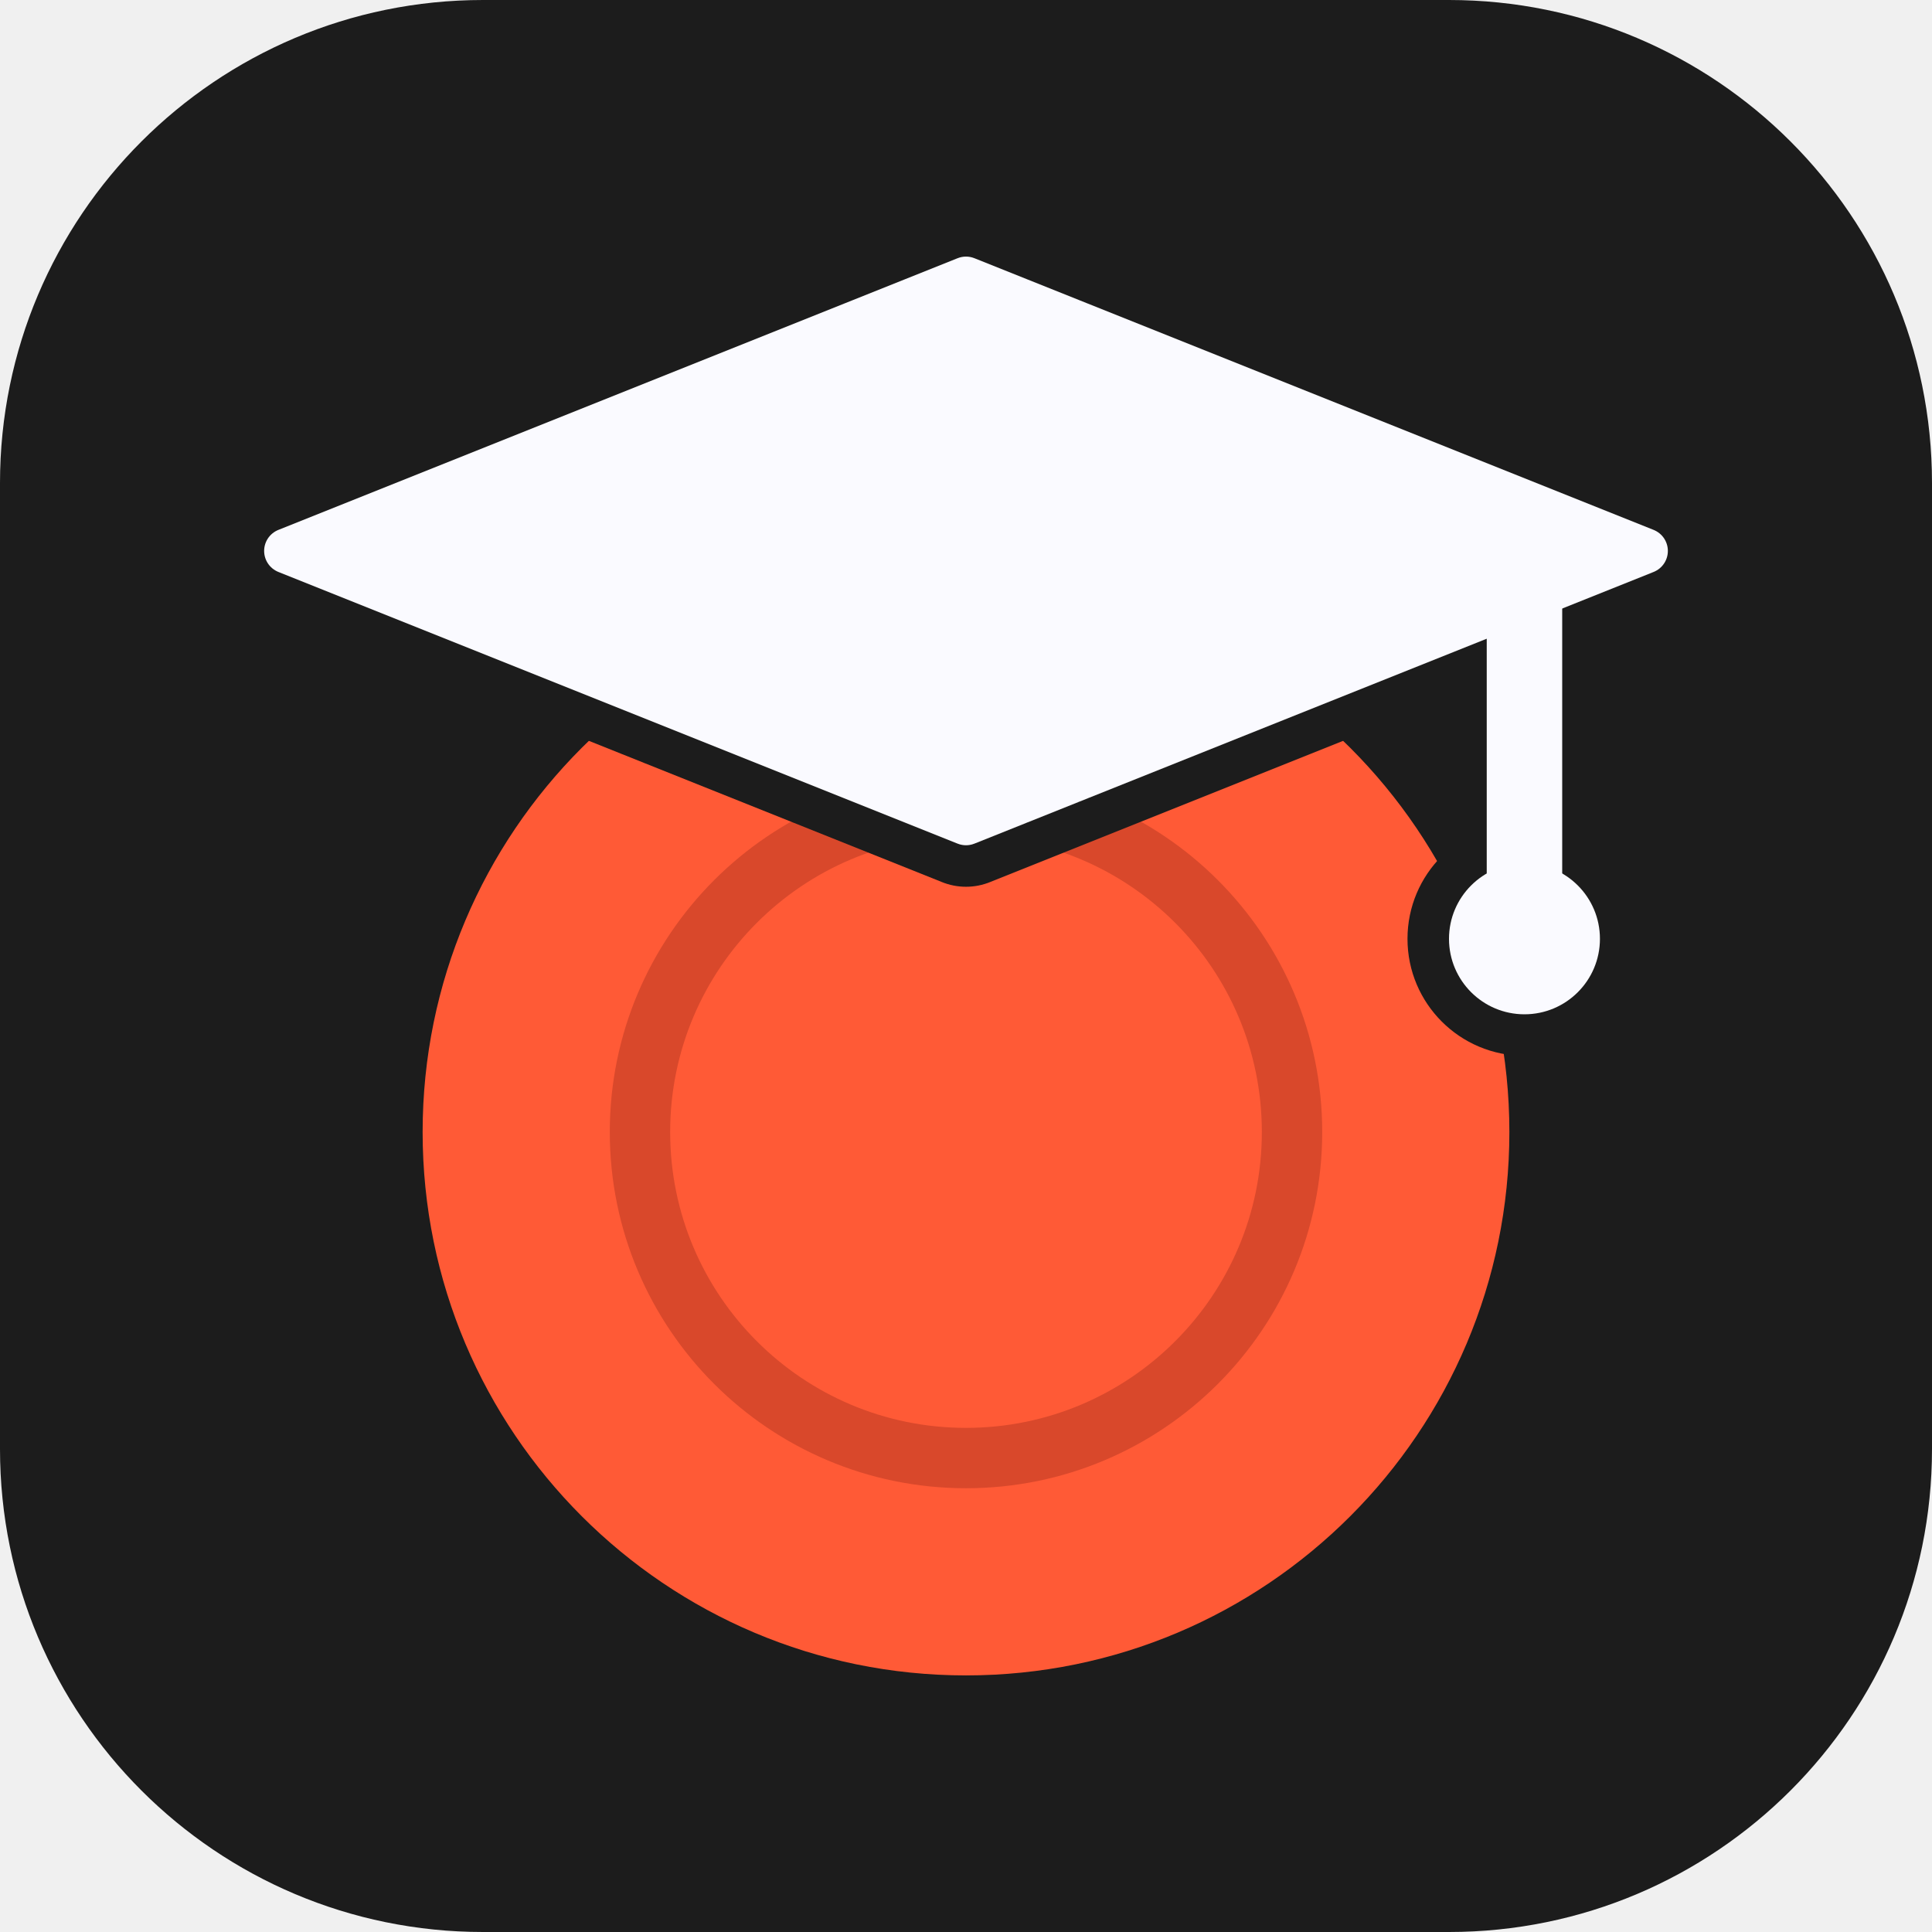
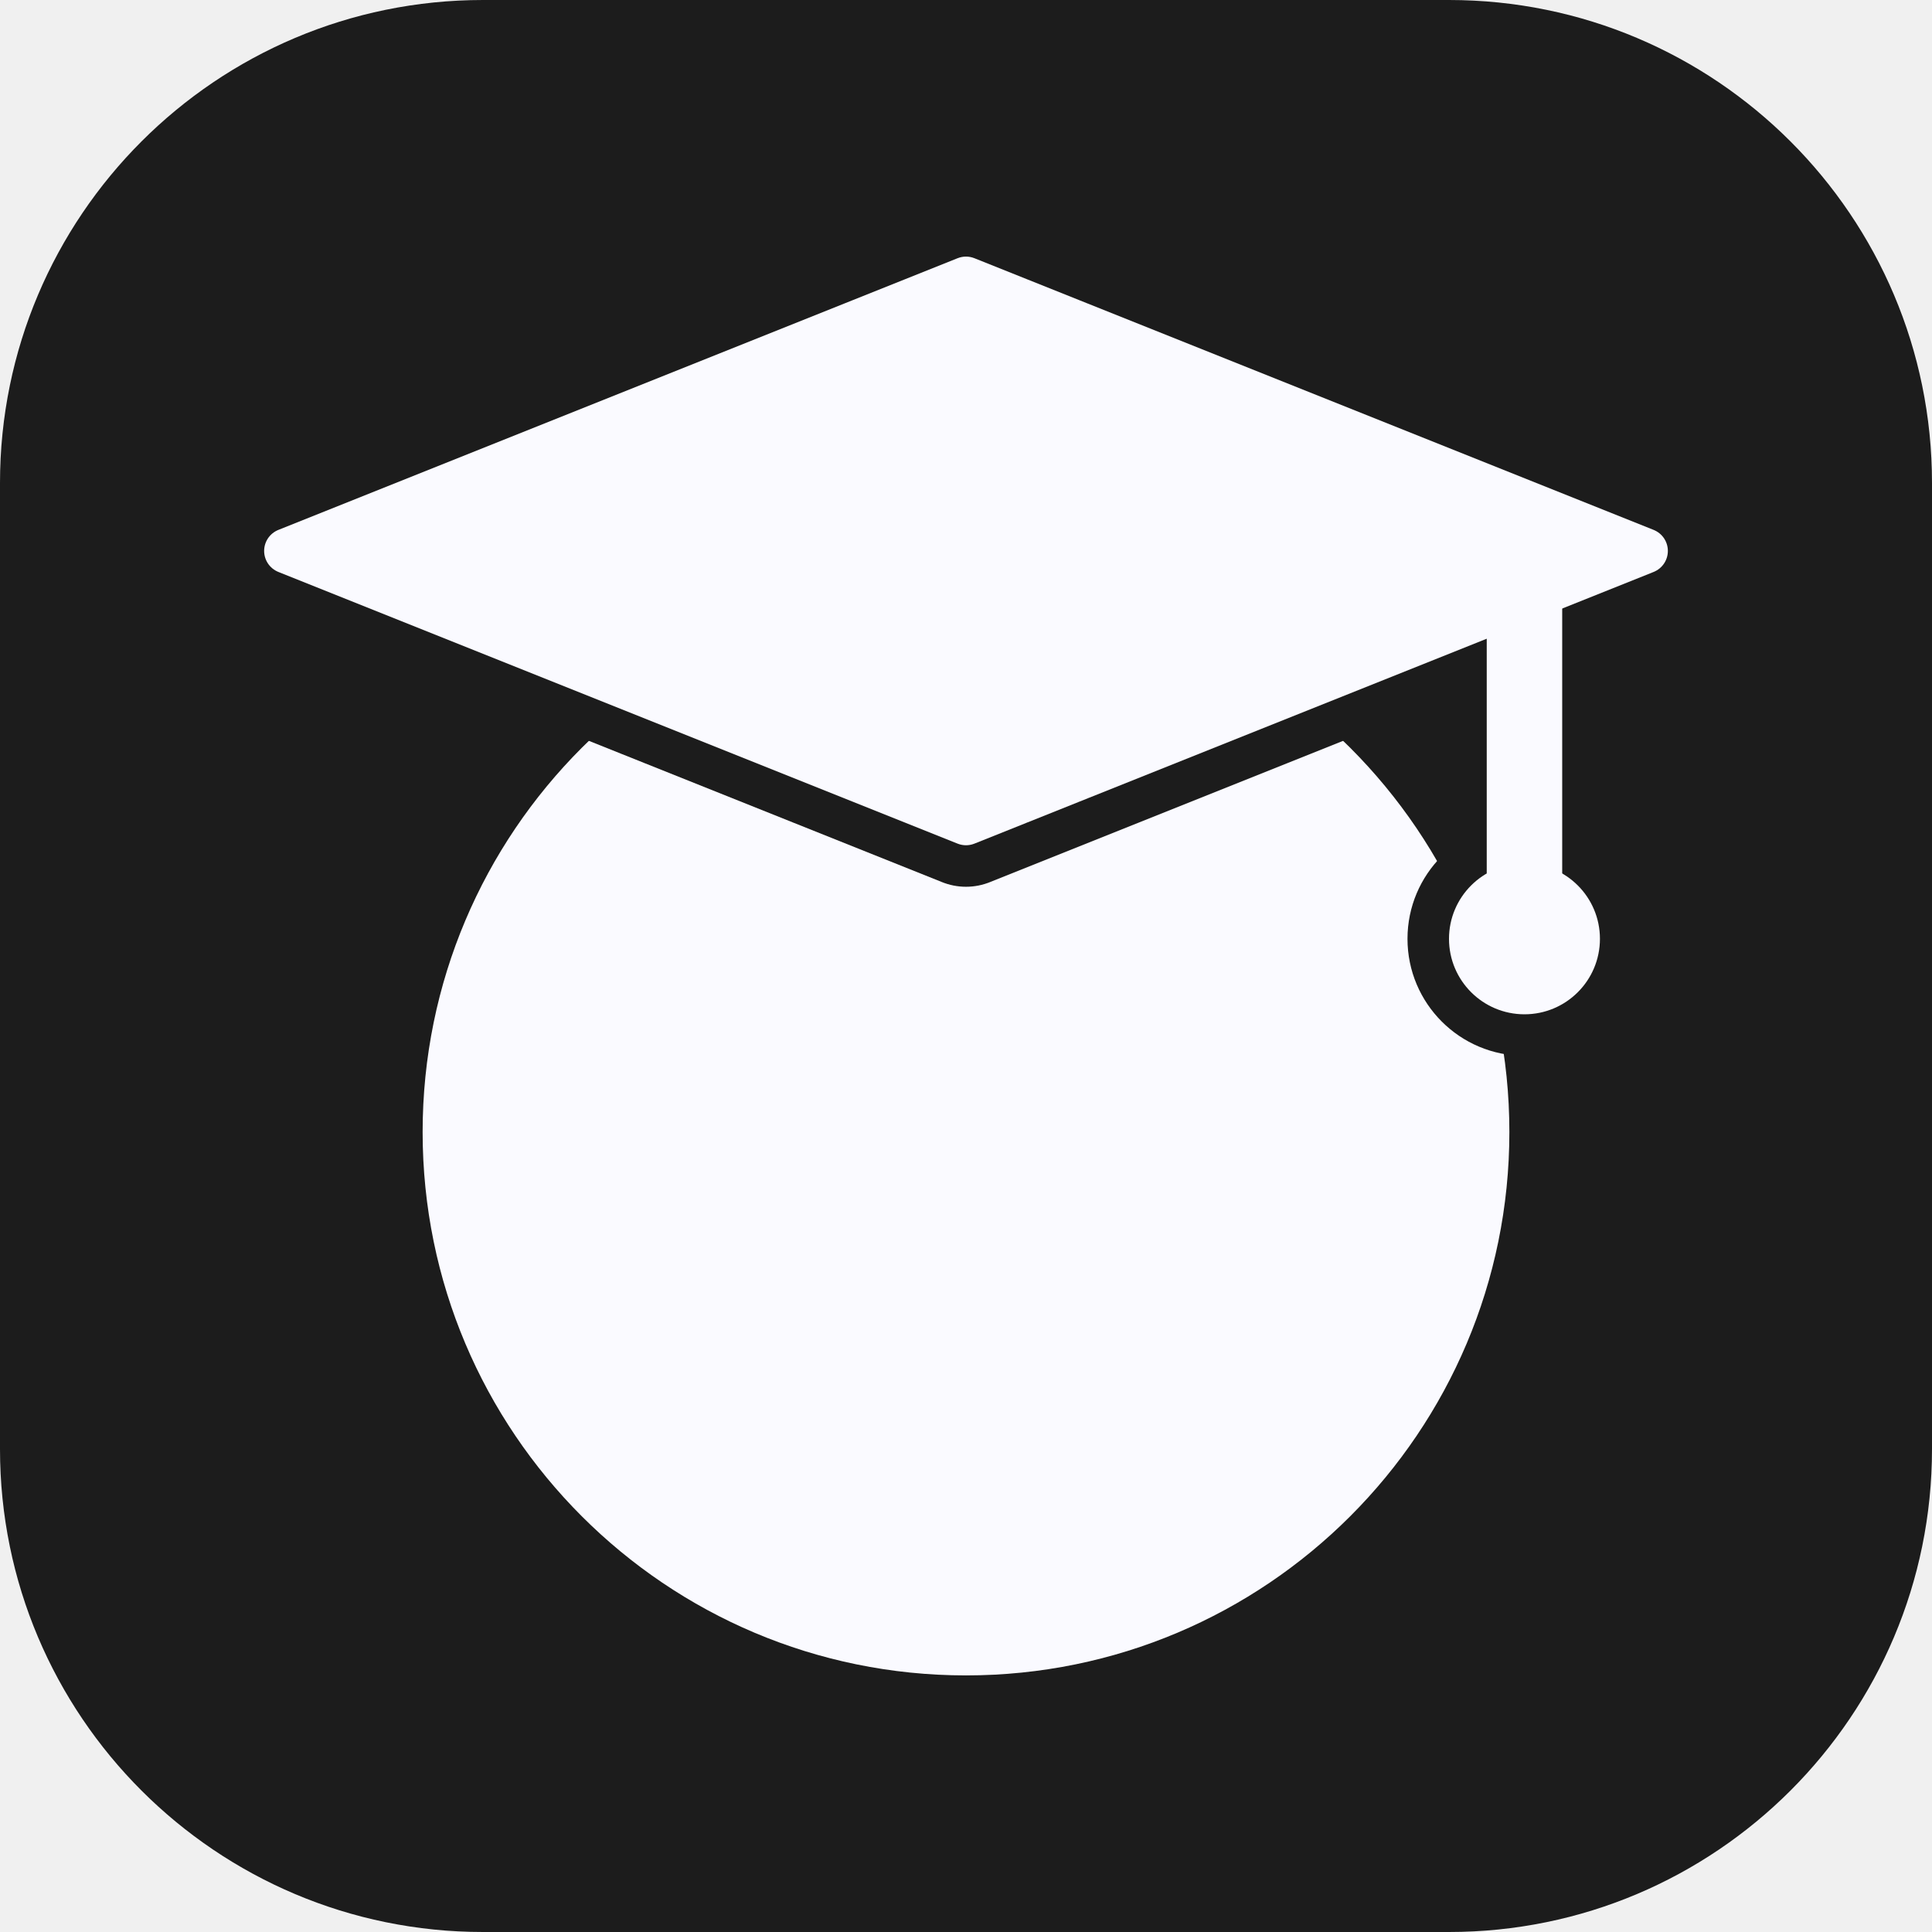
<svg xmlns="http://www.w3.org/2000/svg" viewBox="0 0 512 512" role="img" aria-label="MealScholar">
  <rect width="512" height="512" rx="128" fill="#1C1C1C" />
  <mask id="ms-gap" maskUnits="userSpaceOnUse" x="0" y="0" width="512" height="512">
    <path d="M0 0h512v512H0z" fill="#fff" />
    <polygon points="256,74 436,146 256,218 76,146" stroke="#000" stroke-width="34" stroke-linejoin="round" />
    <path d="M404 158.8V238.8" stroke="#000" stroke-width="42" stroke-linecap="round" />
    <circle cx="404" cy="248.8" r="31" />
  </mask>
  <g mask="url(#ms-gap)">
-     <circle cx="256" cy="300" r="144" fill="#FF5A36" />
-     <circle cx="256" cy="300" r="86.4" fill="none" stroke="#D9482B" stroke-width="16" />
+     <circle cx="256" cy="300" r="144" fill="#FAFAFF" />
  </g>
  <polygon points="256,74 436,146 256,218 76,146" fill="#FAFAFF" stroke="#FAFAFF" stroke-width="12" stroke-linejoin="round" />
  <path d="M404 158.8V238.8" stroke="#FAFAFF" stroke-width="20" stroke-linecap="round" />
  <circle cx="404" cy="248.8" r="20" fill="#FAFAFF" />
</svg>
